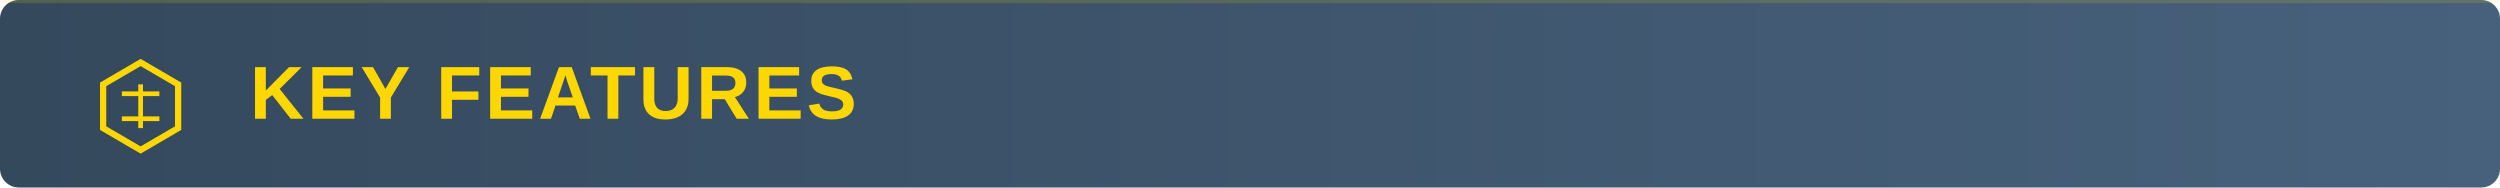
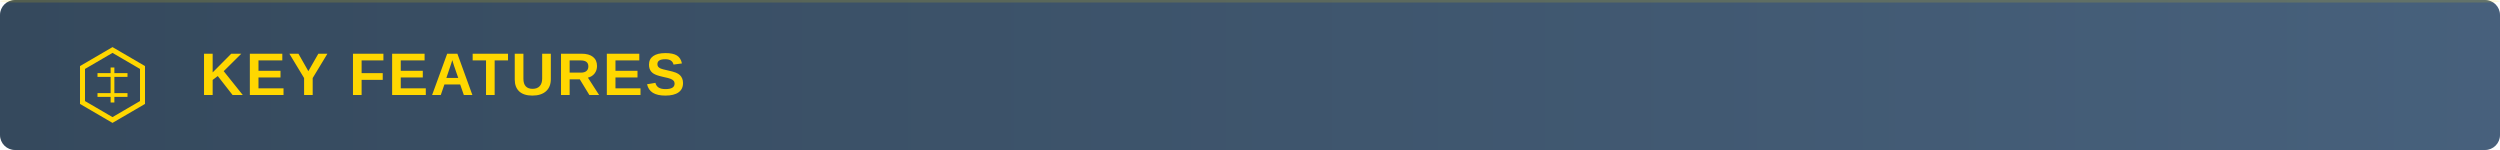
- <svg xmlns="http://www.w3.org/2000/svg" width="800" height="60">
+ <svg xmlns="http://www.w3.org/2000/svg" width="1000" height="60">
  <defs>
    <linearGradient id="bgGradientFeatures" x1="0%" y1="0%" x2="100%" y2="0%">
      <stop offset="0%" style="stop-color:#2a3f54;stop-opacity:0.95" />
      <stop offset="100%" style="stop-color:#3d5875;stop-opacity:0.95" />
    </linearGradient>
  </defs>
-   <rect width="800" height="60" rx="6" fill="url(#bgGradientFeatures)" />
-   <rect width="800" height="1" rx="6" fill="#FFD700" opacity="0.15" />
+   <rect width="1000" height="60" rx="6" fill="url(#bgGradientFeatures)" />
+   <rect width="1000" height="1" rx="6" fill="#FFD700" opacity="0.15" />
  <g transform="translate(30, 15)">
    <polygon points="15,5 27,12 27,26 15,33 3,26 3,12" fill="none" stroke="#FFD700" stroke-width="2" />
    <line x1="15" y1="12" x2="15" y2="26" stroke="#FFD700" stroke-width="1.5" />
    <line x1="9" y1="15" x2="21" y2="15" stroke="#FFD700" stroke-width="1.5" />
    <line x1="9" y1="23" x2="21" y2="23" stroke="#FFD700" stroke-width="1.5" />
  </g>
  <text x="80" y="38" font-family="-apple-system, BlinkMacSystemFont, 'Segoe UI', Arial, sans-serif" font-size="24" font-weight="700" fill="#FFD700" letter-spacing="1">
    KEY FEATURES
  </text>
</svg>
